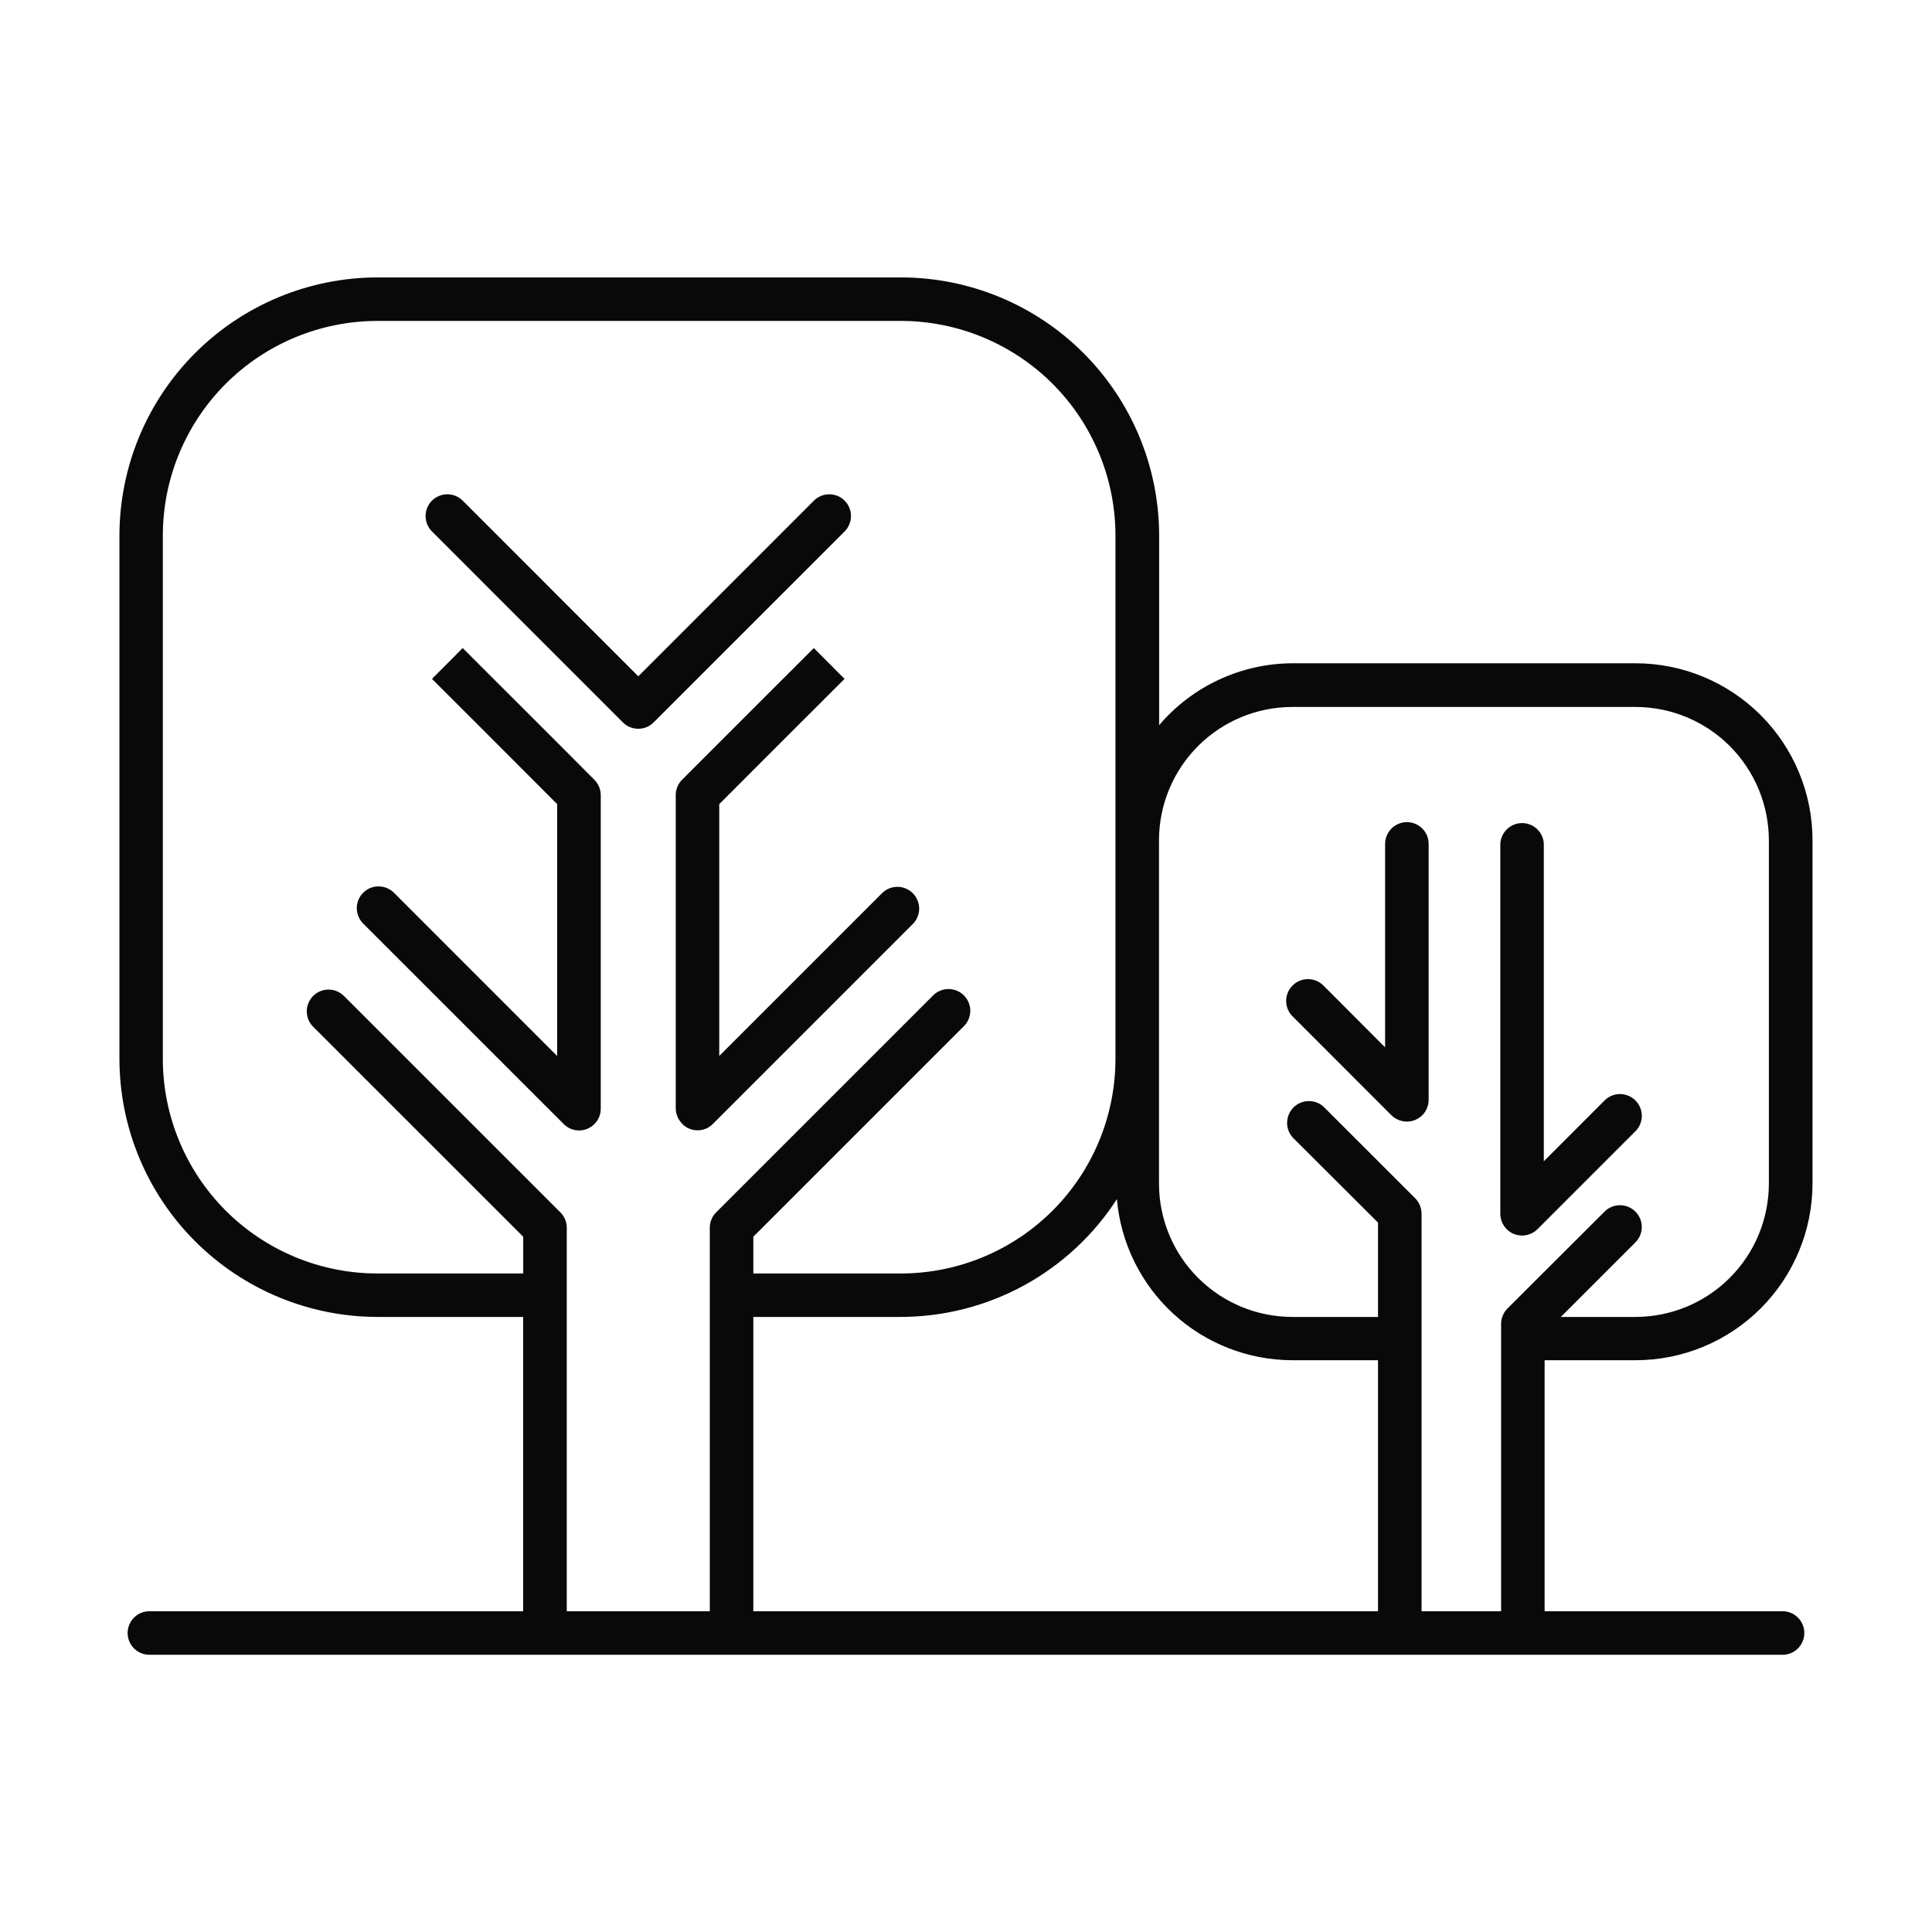
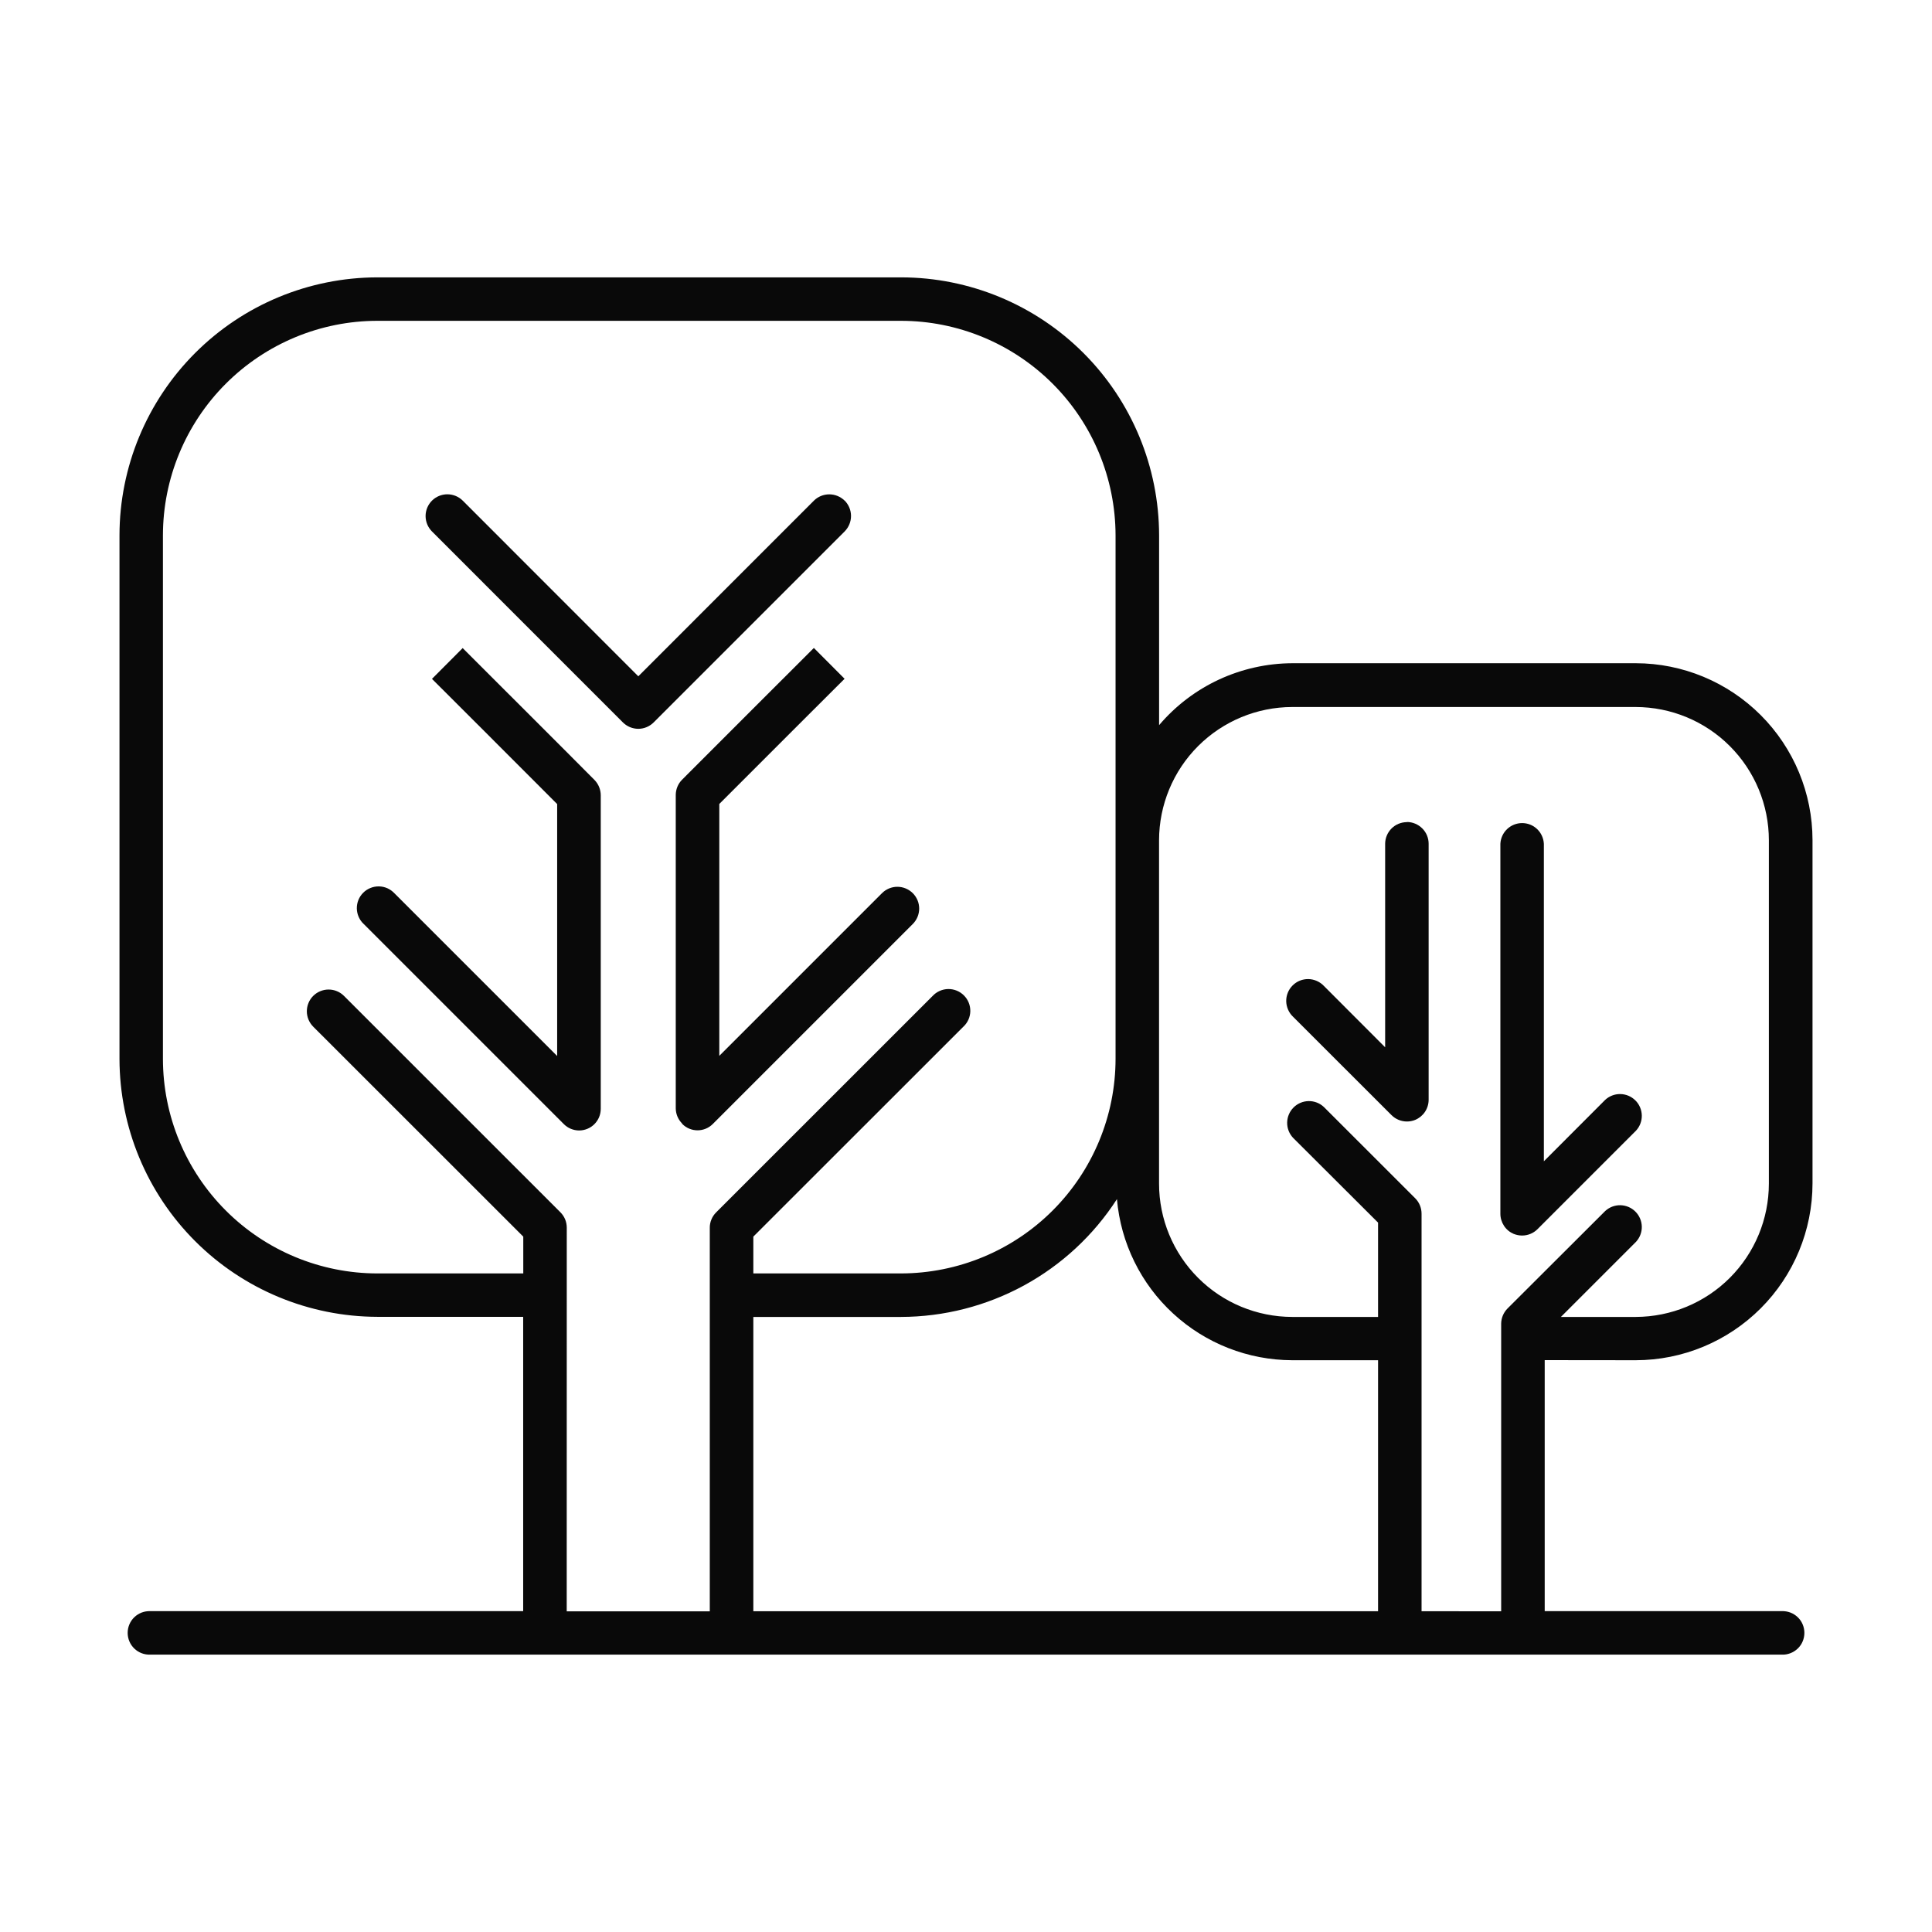
- <svg xmlns="http://www.w3.org/2000/svg" width="39" height="39" viewBox="0 0 39 39" fill="none">
-   <path d="M13.774 22.69C13.855 22.772 13.966 22.817 14.081 22.817C14.197 22.817 14.307 22.772 14.389 22.69L18.426 18.653C18.467 18.612 18.499 18.564 18.521 18.51C18.543 18.457 18.555 18.4 18.555 18.342C18.555 18.284 18.543 18.227 18.521 18.174C18.499 18.12 18.467 18.072 18.426 18.031C18.385 17.99 18.337 17.958 18.284 17.936C18.23 17.913 18.173 17.902 18.115 17.902C18.058 17.902 18 17.913 17.947 17.935C17.893 17.957 17.845 17.99 17.804 18.031L14.519 21.316V16.232C15.073 15.675 17.048 13.704 17.048 13.704L16.428 13.082C16.428 13.082 13.996 15.509 13.766 15.743C13.686 15.825 13.641 15.934 13.641 16.048V22.375C13.642 22.489 13.687 22.598 13.767 22.679C13.767 22.679 13.767 22.679 13.767 22.683L13.774 22.69Z" fill="#090909" />
-   <path d="M9.34 13.082L8.72 13.704C8.72 13.704 10.695 15.675 11.247 16.232V21.317L7.964 18.033C7.924 17.99 7.875 17.955 7.821 17.931C7.767 17.907 7.709 17.894 7.65 17.893C7.591 17.892 7.533 17.902 7.478 17.924C7.423 17.946 7.373 17.979 7.331 18.021C7.29 18.062 7.257 18.112 7.234 18.167C7.212 18.221 7.201 18.28 7.202 18.339C7.203 18.398 7.216 18.456 7.24 18.51C7.264 18.564 7.298 18.613 7.341 18.653L11.379 22.69C11.419 22.731 11.467 22.764 11.521 22.786C11.574 22.808 11.631 22.82 11.689 22.82C11.805 22.819 11.916 22.773 11.998 22.692C12.039 22.651 12.072 22.602 12.094 22.549C12.116 22.496 12.127 22.439 12.127 22.381V16.051C12.127 15.937 12.082 15.828 12.003 15.746C11.772 15.51 9.34 13.082 9.34 13.082Z" fill="#090909" />
-   <path d="M17.051 10.107C16.969 10.024 16.857 9.978 16.74 9.978C16.623 9.978 16.512 10.024 16.429 10.107L12.885 13.652L9.341 10.107C9.259 10.024 9.147 9.978 9.031 9.978C8.914 9.978 8.802 10.024 8.72 10.106C8.637 10.188 8.591 10.3 8.591 10.416C8.591 10.533 8.637 10.645 8.719 10.727L12.573 14.582C12.614 14.623 12.662 14.656 12.716 14.678C12.769 14.7 12.826 14.711 12.884 14.711C12.942 14.711 12.999 14.7 13.053 14.678C13.106 14.656 13.155 14.623 13.195 14.582L17.051 10.727C17.133 10.644 17.178 10.533 17.178 10.416C17.178 10.3 17.133 10.189 17.051 10.107Z" fill="#090909" />
-   <path d="M33.02 27.458C33.966 27.457 34.873 27.081 35.542 26.412C36.211 25.743 36.587 24.836 36.588 23.89V16.958C36.587 16.012 36.211 15.105 35.542 14.436C34.873 13.767 33.966 13.391 33.02 13.389H26.088C25.576 13.391 25.071 13.504 24.607 13.72C24.142 13.935 23.73 14.249 23.399 14.639V10.809C23.397 9.428 22.848 8.104 21.871 7.127C20.895 6.151 19.571 5.602 18.19 5.6H7.617C6.236 5.603 4.913 6.152 3.937 7.129C2.962 8.105 2.413 9.428 2.411 10.809V21.377C2.413 22.757 2.962 24.08 3.938 25.056C4.914 26.032 6.237 26.582 7.617 26.584H10.56V32.525H3.034C2.975 32.523 2.916 32.532 2.86 32.553C2.805 32.574 2.754 32.606 2.712 32.647C2.669 32.688 2.635 32.737 2.612 32.792C2.588 32.847 2.576 32.905 2.576 32.965C2.576 33.024 2.588 33.082 2.612 33.137C2.635 33.191 2.669 33.241 2.712 33.282C2.754 33.323 2.805 33.355 2.86 33.376C2.916 33.397 2.975 33.406 3.034 33.404H35.965C36.024 33.406 36.083 33.397 36.139 33.376C36.194 33.355 36.245 33.323 36.287 33.282C36.33 33.241 36.364 33.191 36.387 33.137C36.411 33.082 36.423 33.024 36.423 32.965C36.423 32.905 36.411 32.847 36.387 32.792C36.364 32.737 36.33 32.688 36.287 32.647C36.245 32.606 36.194 32.574 36.139 32.553C36.083 32.532 36.024 32.523 35.965 32.525H31.18V27.458H33.02ZM11.441 24.783C11.441 24.725 11.429 24.668 11.407 24.614C11.385 24.561 11.352 24.512 11.311 24.472L6.942 20.104C6.901 20.063 6.852 20.031 6.799 20.009C6.746 19.987 6.689 19.976 6.631 19.976C6.573 19.976 6.516 19.988 6.463 20.01C6.41 20.032 6.361 20.064 6.321 20.105C6.28 20.146 6.248 20.195 6.226 20.248C6.204 20.301 6.192 20.358 6.193 20.416C6.193 20.474 6.204 20.531 6.226 20.584C6.248 20.637 6.281 20.686 6.322 20.726L10.562 24.965V25.707H7.617C6.469 25.706 5.368 25.249 4.556 24.438C3.745 23.626 3.288 22.525 3.287 21.377V10.809C3.288 9.661 3.745 8.56 4.556 7.748C5.368 6.936 6.469 6.48 7.617 6.478H18.187C19.335 6.48 20.436 6.936 21.248 7.748C22.06 8.56 22.516 9.661 22.517 10.809V21.377C22.516 22.525 22.06 23.626 21.248 24.438C20.436 25.249 19.335 25.706 18.187 25.707H15.207V24.965L19.446 20.726C19.489 20.686 19.524 20.638 19.548 20.584C19.572 20.53 19.585 20.472 19.587 20.413C19.588 20.354 19.577 20.295 19.555 20.24C19.533 20.186 19.5 20.136 19.458 20.094C19.417 20.052 19.367 20.019 19.312 19.997C19.258 19.975 19.199 19.964 19.14 19.965C19.081 19.966 19.023 19.979 18.969 20.003C18.915 20.026 18.866 20.061 18.826 20.104L14.458 24.472C14.416 24.512 14.384 24.561 14.362 24.614C14.339 24.668 14.328 24.725 14.328 24.783V32.525H11.441V24.783ZM27.817 32.525H15.207V26.584H18.187C19.054 26.582 19.907 26.364 20.669 25.949C21.43 25.533 22.076 24.934 22.546 24.206C22.623 25.091 23.029 25.916 23.683 26.518C24.337 27.12 25.193 27.455 26.082 27.458H27.817V32.525ZM28.696 32.525V24.501C28.696 24.384 28.65 24.272 28.568 24.189L26.724 22.346C26.64 22.267 26.53 22.225 26.415 22.227C26.301 22.228 26.192 22.275 26.111 22.355C26.03 22.436 25.984 22.546 25.982 22.66C25.98 22.774 26.023 22.885 26.101 22.968L27.817 24.68V26.584H26.085C25.372 26.583 24.688 26.299 24.184 25.795C23.68 25.291 23.396 24.607 23.396 23.893V16.962C23.396 16.249 23.68 15.565 24.184 15.06C24.688 14.556 25.372 14.272 26.085 14.271H33.017C33.73 14.272 34.414 14.556 34.918 15.06C35.422 15.565 35.706 16.249 35.707 16.962V23.893C35.706 24.606 35.423 25.29 34.919 25.794C34.416 26.298 33.733 26.582 33.02 26.584H31.508L33.022 25.07C33.101 24.987 33.143 24.877 33.142 24.762C33.14 24.648 33.093 24.539 33.013 24.458C32.932 24.377 32.823 24.331 32.708 24.329C32.594 24.327 32.483 24.37 32.4 24.448L30.43 26.414C30.348 26.497 30.302 26.608 30.302 26.725V32.525H28.696Z" fill="#090909" />
-   <path d="M28.4 16.596C28.284 16.596 28.172 16.642 28.09 16.724C28.007 16.806 27.961 16.918 27.96 17.034V21.142L26.724 19.904C26.684 19.861 26.635 19.826 26.581 19.802C26.527 19.779 26.469 19.766 26.41 19.765C26.351 19.764 26.293 19.775 26.238 19.797C26.183 19.819 26.134 19.852 26.092 19.894C26.05 19.935 26.017 19.985 25.995 20.04C25.973 20.094 25.962 20.153 25.963 20.212C25.964 20.271 25.977 20.329 26 20.383C26.024 20.437 26.059 20.486 26.102 20.526L28.088 22.513C28.172 22.595 28.283 22.64 28.4 22.641C28.458 22.64 28.515 22.629 28.568 22.608C28.648 22.574 28.717 22.518 28.765 22.446C28.813 22.373 28.839 22.289 28.839 22.202V17.034C28.839 16.918 28.793 16.806 28.71 16.724C28.628 16.642 28.516 16.596 28.4 16.596Z" fill="#090909" />
-   <path d="M30.557 24.908C30.611 24.93 30.668 24.941 30.725 24.941C30.841 24.941 30.953 24.895 31.036 24.813L33.023 22.826C33.101 22.743 33.144 22.633 33.142 22.518C33.14 22.404 33.094 22.295 33.013 22.214C32.932 22.133 32.823 22.087 32.709 22.085C32.595 22.083 32.484 22.126 32.401 22.204L31.164 23.442V17.036C31.16 16.922 31.111 16.816 31.029 16.737C30.948 16.659 30.839 16.615 30.725 16.615C30.612 16.615 30.503 16.659 30.421 16.737C30.339 16.816 30.291 16.922 30.286 17.036V24.501C30.286 24.588 30.312 24.673 30.36 24.745C30.408 24.818 30.477 24.875 30.557 24.908Z" fill="#090909" />
+ <svg xmlns="http://www.w3.org/2000/svg" fill="none" height="39" viewBox="0 0 39 39" width="39">
+   <g fill="#090909">
+     <path d="m13.774 22.69c.082.082.192.127.307.127.115 0 .226-.046.307-.127l4.037-4.037c.041-.041.073-.089.096-.143.022-.053.034-.111.034-.168 0-.058-.011-.115-.033-.168-.022-.053-.054-.102-.095-.143-.041-.041-.089-.073-.143-.096-.053-.022-.111-.034-.168-.034-.058-0-.115.011-.168.033-.053.022-.102.054-.143.095l-3.285 3.285v-5.085c.554-.557 2.529-2.527 2.529-2.527l-.62-.622s-2.432 2.427-2.662 2.661c-.08.081-.125.191-.126.305v6.327c.001.114.046.223.127.305v.004z" />
+     <path d="m9.34 13.082-.62.622s1.975 1.971 2.527 2.527v5.086l-3.284-3.284c-.04-.043-.089-.078-.142-.102-.054-.024-.112-.037-.171-.038-.059-.001-.118.01-.172.032-.055.022-.105.055-.146.096-.042.042-.075.091-.097.146-.022.055-.033.113-.032.172.001.059.014.117.038.171.024.054.058.103.102.143l4.037 4.037c.041.041.089.074.142.096.053.022.111.034.168.034.116-0.0.227-.046.309-.128.041-.041.073-.089.095-.142s.033-.111.033-.168v-6.33c-.001-.114-.045-.223-.124-.305-.231-.236-2.663-2.664-2.663-2.664z" />
+     <path d="m17.051 10.107c-.083-.082-.195-.128-.311-.128-.117 0-.229.046-.311.128l-3.544 3.545-3.543-3.545c-.082-.082-.194-.129-.311-.129s-.228.046-.311.128c-.082.082-.129.194-.129.31-0.0.117.046.228.128.311l3.854 3.855c.041.041.089.073.143.096.053.022.111.034.168.034.058 0 .115-.011.169-.034.053-.022.102-.055.143-.096l3.856-3.856c.081-.083.127-.194.127-.31s-.046-.227-.127-.31z" />
+     <path d="m33.02 27.458c.946-.001 1.853-.378 2.522-1.047.669-.669 1.045-1.576 1.046-2.522v-6.932c-.001-.946-.377-1.853-1.046-2.522-.669-.669-1.576-1.046-2.522-1.047h-6.932c-.512.002-1.018.115-1.482.33-.464.216-.876.529-1.208.92v-3.831c-.002-1.381-.551-2.705-1.527-3.681-.976-.976-2.3-1.526-3.681-1.527h-10.573c-1.38.002-2.704.552-3.679 1.528s-1.525 2.3-1.526 3.68v10.568c.002 1.38.551 2.703 1.527 3.679.976.976 2.299 1.525 3.679 1.528h2.943v5.941h-7.526c-.059-.002-.118.007-.174.028-.055.021-.106.053-.149.094s-.077.09-.1.145c-.023.054-.035.113-.035.172 0 .059.012.118.035.172.023.054.057.104.1.145.043.041.093.073.149.094.055.021.115.03.174.028h32.931c.059.003.118-.007.174-.028.055-.021.106-.053.149-.094.043-.041.077-.09.1-.145.023-.054.035-.113.035-.172 0-.059-.012-.118-.035-.172-.023-.055-.057-.104-.1-.145-.043-.041-.093-.073-.149-.094-.056-.021-.115-.03-.174-.028h-4.784v-5.067zm-21.579-2.675c0-.058-.011-.115-.033-.169-.022-.053-.055-.102-.096-.143l-4.369-4.368c-.041-.041-.089-.073-.143-.095-.053-.022-.11-.033-.168-.033s-.115.012-.168.034c-.053.022-.102.055-.142.095-.041.041-.073.089-.095.143-.022.053-.033.111-.033.168 0.0.058.012.115.034.168.022.053.055.102.095.142l4.24 4.238v.743h-2.945c-1.148-.001-2.249-.458-3.06-1.27-.812-.812-1.268-1.913-1.269-3.061v-10.568c.001-1.148.457-2.249 1.269-3.061s1.912-1.269 3.06-1.27h10.57c1.148.001 2.249.458 3.061 1.27.812.812 1.268 1.913 1.27 3.061v10.568c-.001 1.148-.458 2.249-1.27 3.061-.812.812-1.913 1.268-3.061 1.27h-2.981v-.743l4.24-4.238c.043-.04.078-.089.102-.142.024-.054.037-.112.038-.171.001-.059-.01-.118-.032-.172-.022-.055-.055-.104-.097-.146-.042-.042-.091-.075-.146-.097-.055-.022-.113-.033-.172-.032-.059.001-.117.014-.171.038-.054.024-.102.058-.143.102l-4.369 4.368c-.041.041-.074.089-.096.143-.022.053-.034.111-.033.169v7.742h-2.888zm16.377 7.742h-12.611v-5.941h2.981c.867-.002 1.72-.22 2.482-.635.761-.415 1.407-1.014 1.877-1.743.077.886.482 1.711 1.137 2.312.654.602 1.51.937 2.399.94h1.735zm.878 0v-8.025c0-.117-.046-.229-.128-.311l-1.844-1.843c-.083-.078-.194-.121-.308-.119s-.223.048-.304.129c-.081.081-.127.19-.129.304s.041.225.119.308l1.716 1.712v1.904h-1.732c-.713-.001-1.397-.284-1.901-.789-.504-.504-.788-1.188-.788-1.901v-6.932c.001-.713.284-1.397.788-1.901.504-.504 1.188-.788 1.901-.789h6.932c.713.001 1.397.284 1.901.789.504.504.788 1.188.788 1.901v6.932c-.001.713-.284 1.396-.787 1.9s-1.187.788-1.899.79h-1.512l1.514-1.514c.078-.083.121-.194.119-.308-.002-.114-.048-.223-.129-.304-.081-.081-.19-.127-.304-.129-.114-.002-.225.041-.308.119l-1.97 1.966c-.082.083-.128.194-.128.311v5.801z" />
+     <path d="m28.4 16.596c-.116 0-.228.046-.31.128-.082.082-.129.194-.129.31v4.107l-1.236-1.238c-.04-.043-.089-.077-.143-.101-.054-.024-.112-.037-.171-.038-.059-.001-.118.01-.172.032-.055.022-.104.055-.146.097-.042.042-.075.091-.097.146-.022.055-.033.113-.032.172.001.059.014.117.038.171.024.054.058.103.101.143l1.987 1.986c.083.082.195.128.311.128.058-0.0.115-.011.168-.033.08-.034.148-.09.196-.162s.074-.157.074-.244v-5.168c0-.116-.046-.228-.129-.31s-.194-.129-.31-.129z" />
+     <path d="m30.557 24.908c.053.021.11.033.168.033.117 0 .229-.046.311-.128l1.987-1.987c.078-.083.121-.194.119-.308-.002-.114-.048-.224-.129-.304-.081-.081-.19-.127-.304-.129s-.225.041-.308.119l-1.236 1.238v-6.406c-.005-.113-.053-.22-.135-.299s-.191-.122-.304-.122-.222.044-.304.122c-.082.079-.13.185-.135.299v7.465c-0.0.087.026.172.074.245s.117.129.197.163z" />
+   </g>
</svg>
